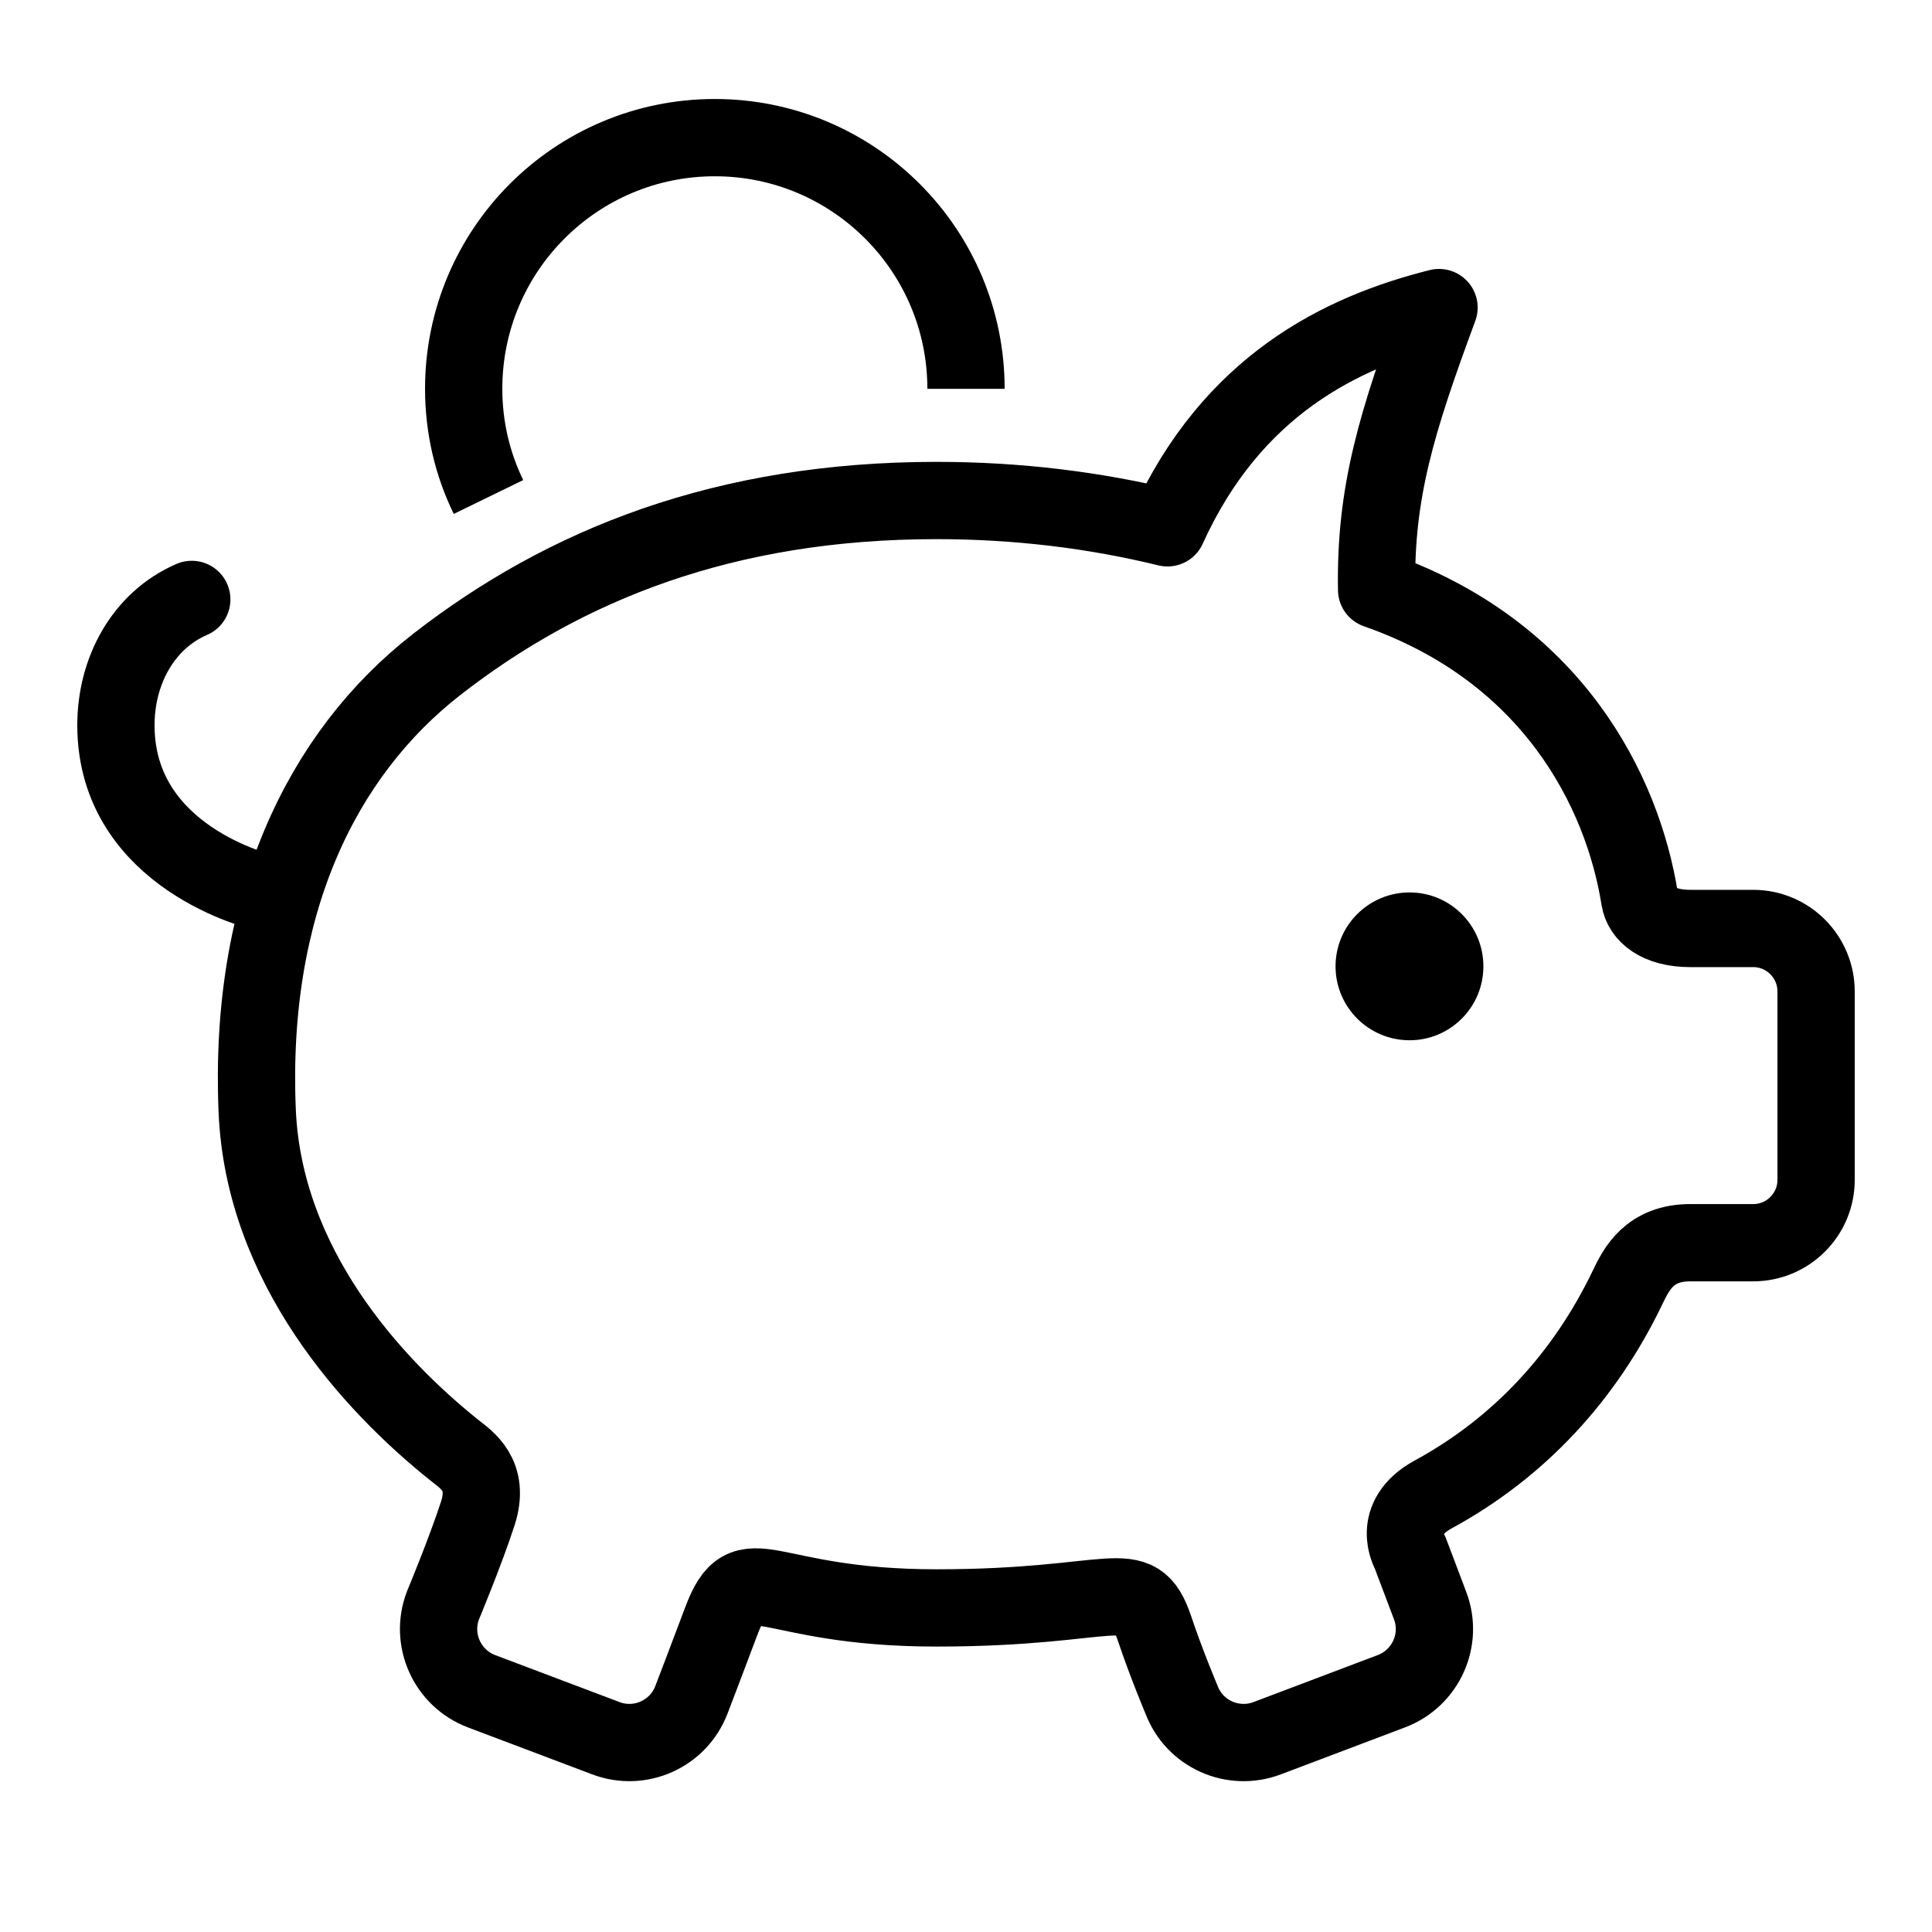
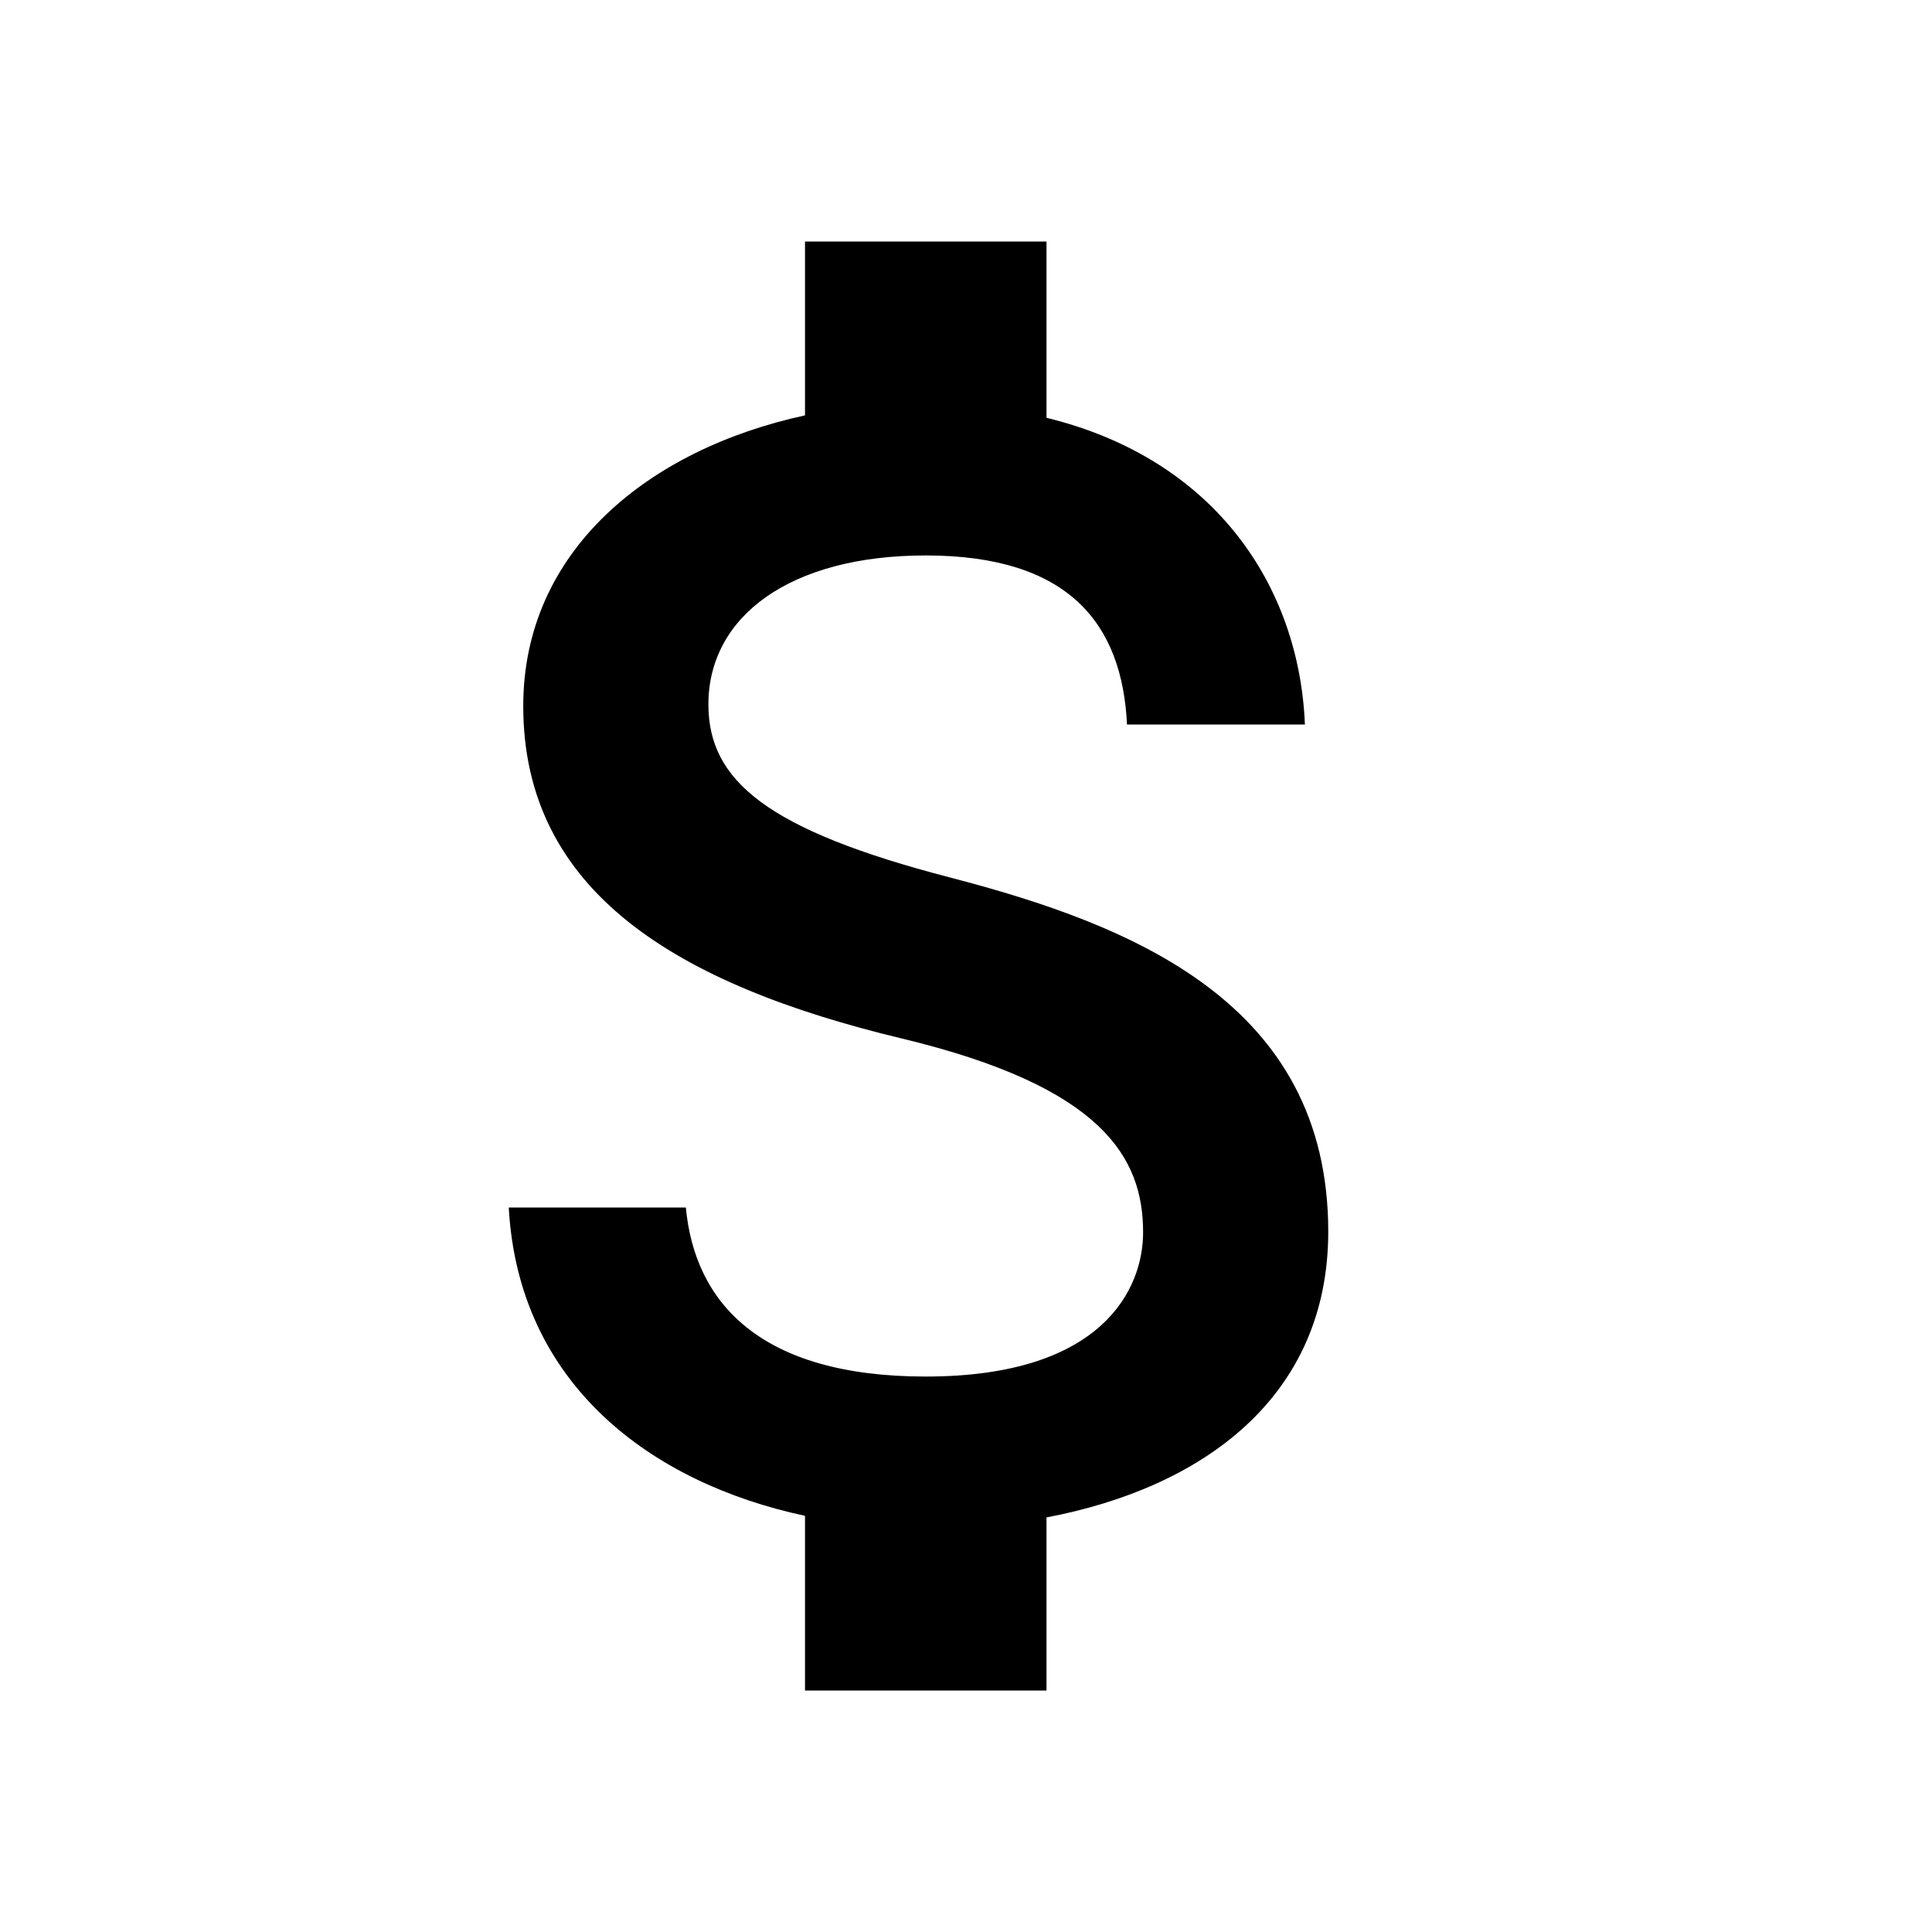
- <svg xmlns="http://www.w3.org/2000/svg" enable-background="new 0 0 50 50" height="50px" id="Layer_1" version="1.1" viewBox="0 0 50 50" width="50px" xml:space="preserve">
-   <rect fill="none" height="50" width="50" />
-   <g>
-     <path d="M25,10.062   c0-3.59-2.913-6.5-6.5-6.5c-3.593,0-6.5,2.91-6.5,6.5c0,1.007,0.23,1.955,0.642,2.8" fill="none" stroke="#000000" stroke-linejoin="round" stroke-miterlimit="10" stroke-width="2" />
-   </g>
-   <path d="  M45.375,24.029h-1.627c-0.848,0-1.25-0.377-1.312-0.762c-0.443-2.789-2.255-6.413-6.809-8.003c-0.044-2.523,0.519-4.343,1.615-7.304  c-2.547,0.639-5.361,2.026-7.027,5.7c-1.877-0.459-3.883-0.707-5.978-0.707c-5.485,0-9.622,1.664-12.934,4.242  c-2.991,2.329-4.87,6.229-4.647,11.549c0.168,4.013,2.963,7.075,5.107,8.79c0.309,0.244,0.925,0.635,0.603,1.632  c-0.323,0.995-0.903,2.384-0.903,2.384c-0.338,0.886,0.111,1.881,0.996,2.218l3.218,1.216c0.886,0.338,1.881-0.109,2.218-0.996  c0,0,0.428-1.115,0.776-2.045c0.661-1.748,1.065-0.33,5.566-0.33c4.677,0,5.149-0.912,5.638,0.52  c0.313,0.935,0.703,1.855,0.703,1.855c0.334,0.887,1.33,1.334,2.219,0.996l3.214-1.216c0.888-0.337,1.338-1.332,0.999-2.218  l-0.516-1.365c0,0-0.525-0.9,0.6-1.511c2.242-1.22,3.932-3.071,5.028-5.357c0.233-0.49,0.577-1.156,1.626-1.156h1.627  c0.896,0,1.625-0.729,1.625-1.624v-4.879C47,24.761,46.271,24.029,45.375,24.029z" fill="none" stroke="#000000" stroke-linecap="round" stroke-linejoin="round" stroke-miterlimit="10" stroke-width="2" />
-   <path d="M36.48,26.922c-1.059,0-1.916-0.857-1.916-1.914c0-1.055,0.857-1.912,1.916-1.912c1.056,0,1.91,0.857,1.91,1.912  C38.391,26.064,37.536,26.922,36.48,26.922z" />
-   <path d="  M6.826,23.096c0,0-3.826-0.876-3.826-4.327c0-1.415,0.714-2.717,1.963-3.256" fill="none" stroke="#000000" stroke-linecap="round" stroke-linejoin="round" stroke-miterlimit="10" stroke-width="2" />
+ <svg xmlns="http://www.w3.org/2000/svg" width="24" height="24" viewBox="0 0 24 24">
+   <path d="M11.8 10.9c-2.27-.59-3-1.2-3-2.15 0-1.09 1.01-1.85 2.7-1.85 1.78 0 2.44.85 2.5 2.1h2.21c-.07-1.72-1.12-3.3-3.21-3.81V3h-3v2.16c-1.94.42-3.5 1.68-3.5 3.61 0 2.31 1.91 3.46 4.7 4.13 2.5.6 3 1.48 3 2.41 0 .69-.49 1.79-2.7 1.79-2.06 0-2.87-.92-2.98-2.1h-2.2c.12 2.19 1.76 3.42 3.68 3.83V21h3v-2.15c1.95-.37 3.5-1.5 3.5-3.55 0-2.84-2.43-3.81-4.7-4.4z" />
+   <path d="M0 0h24v24H0z" fill="none" />
</svg>
